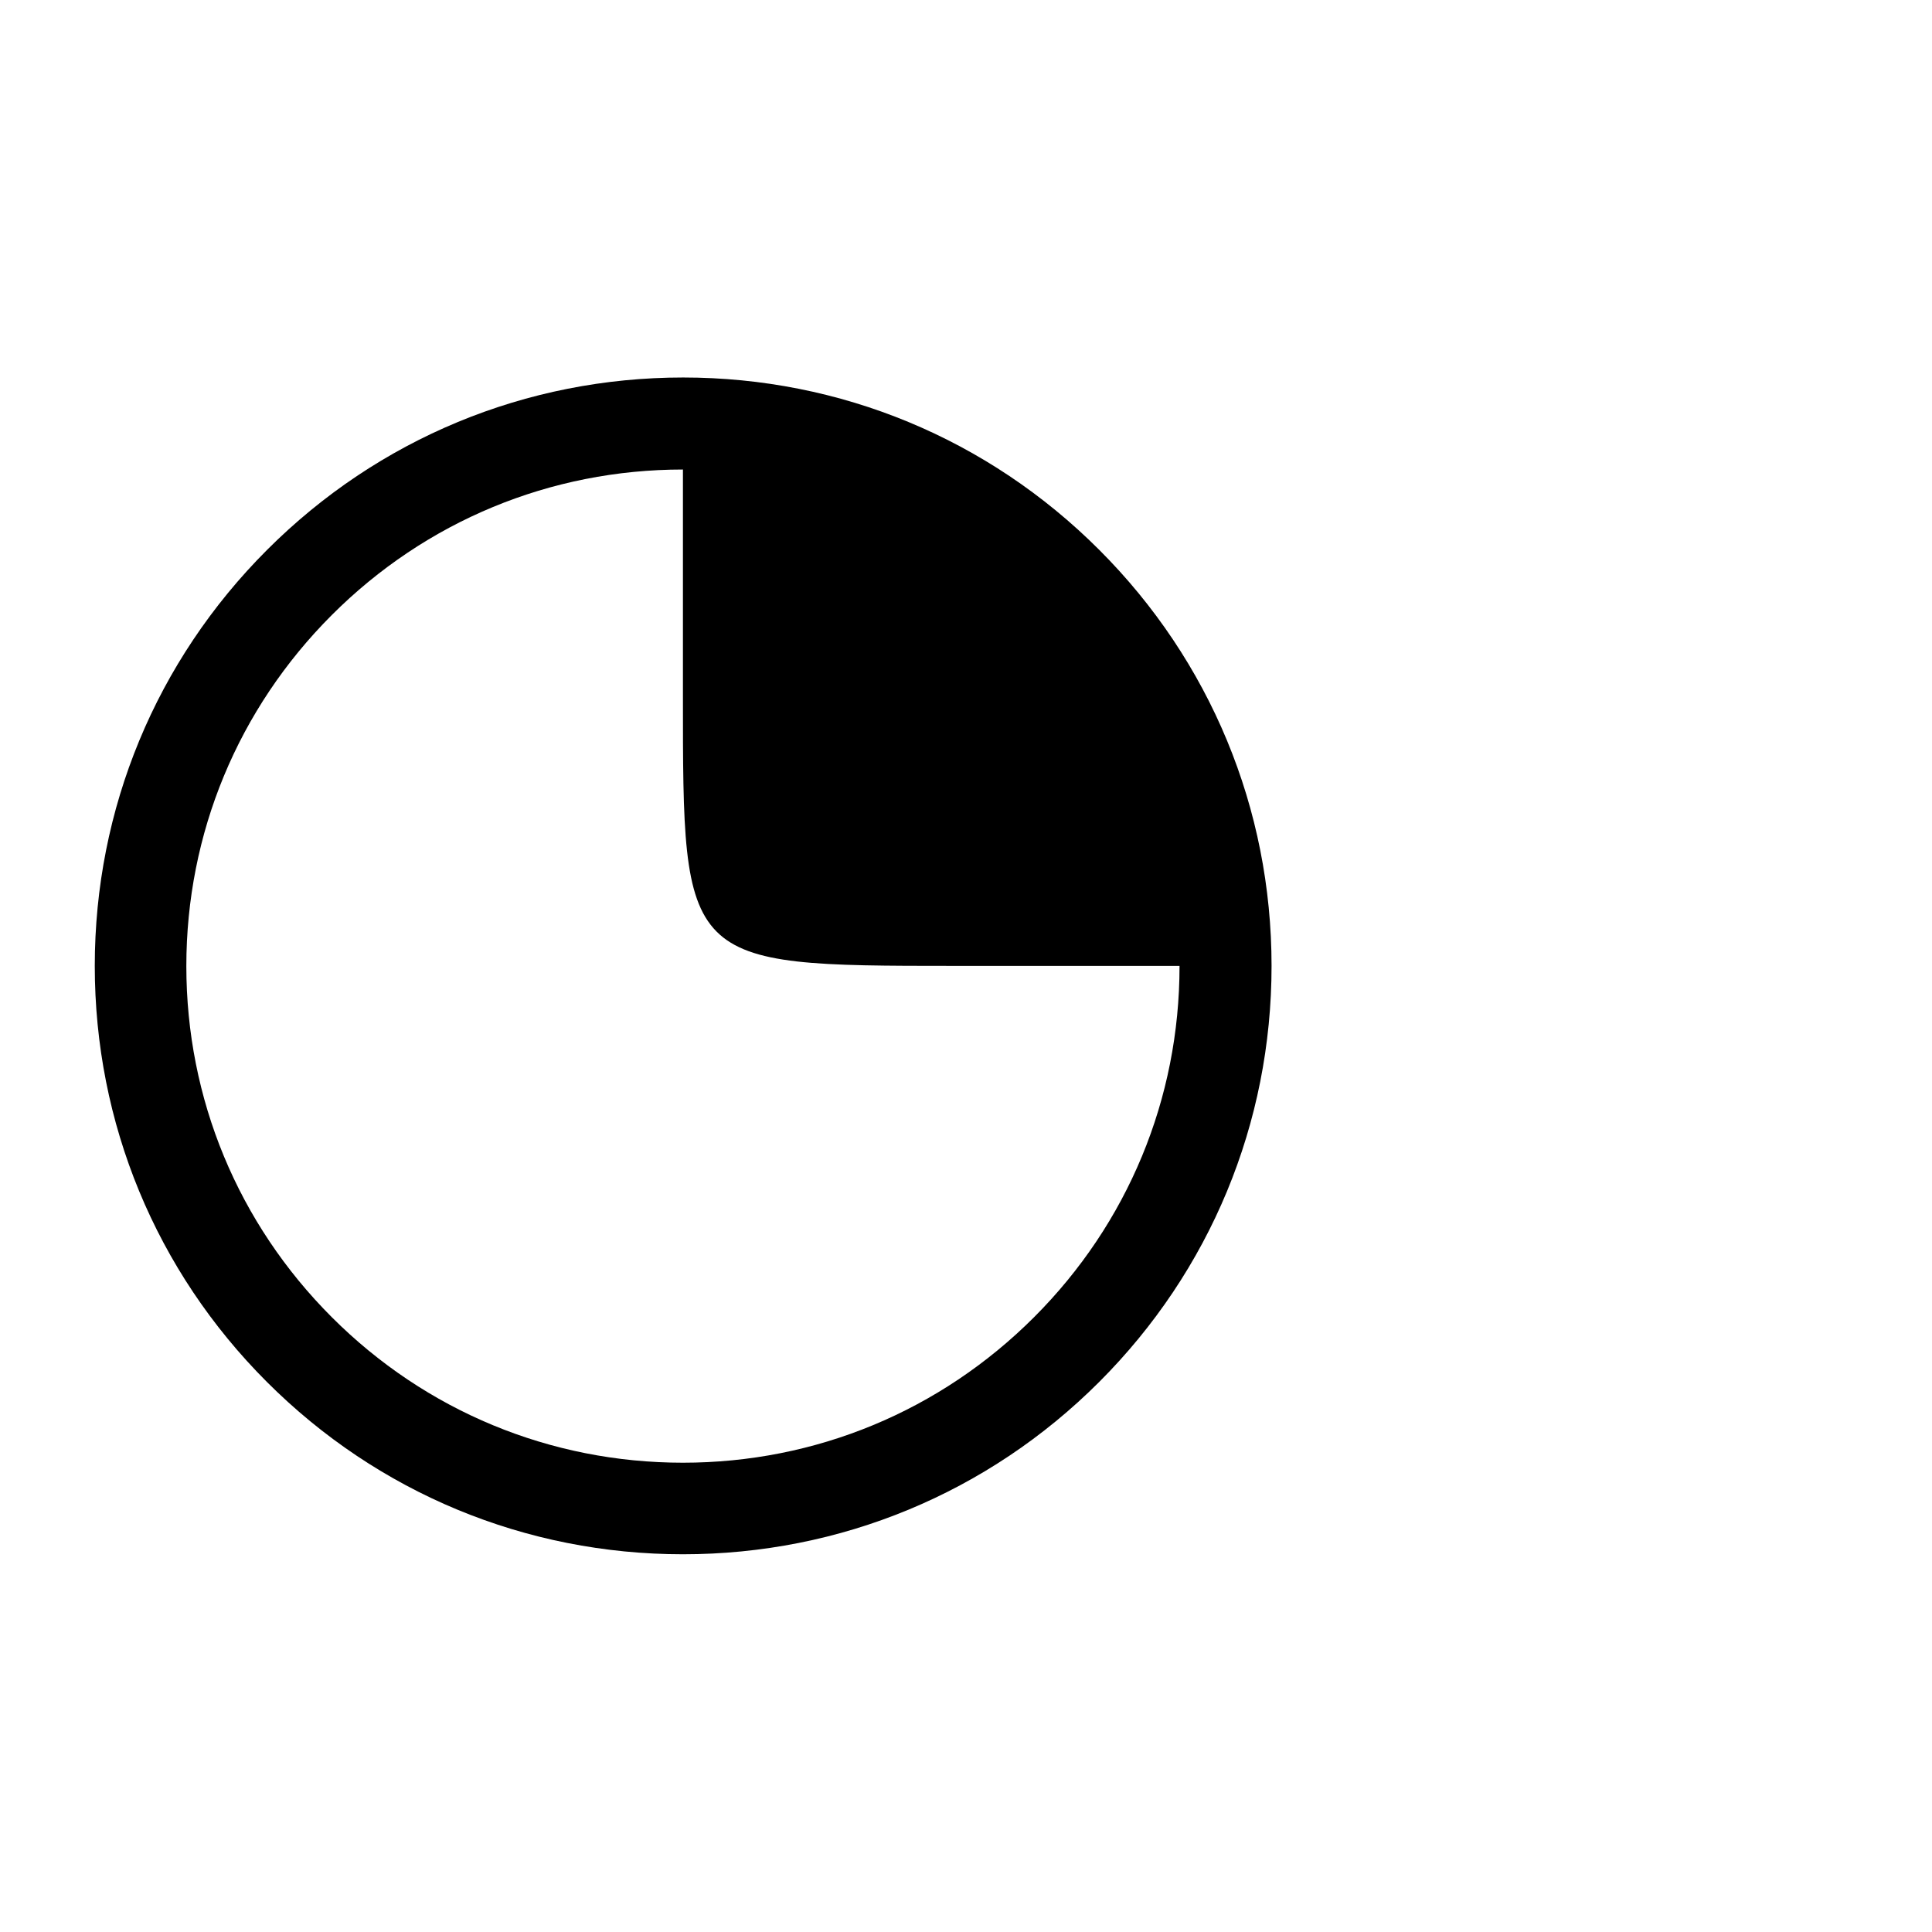
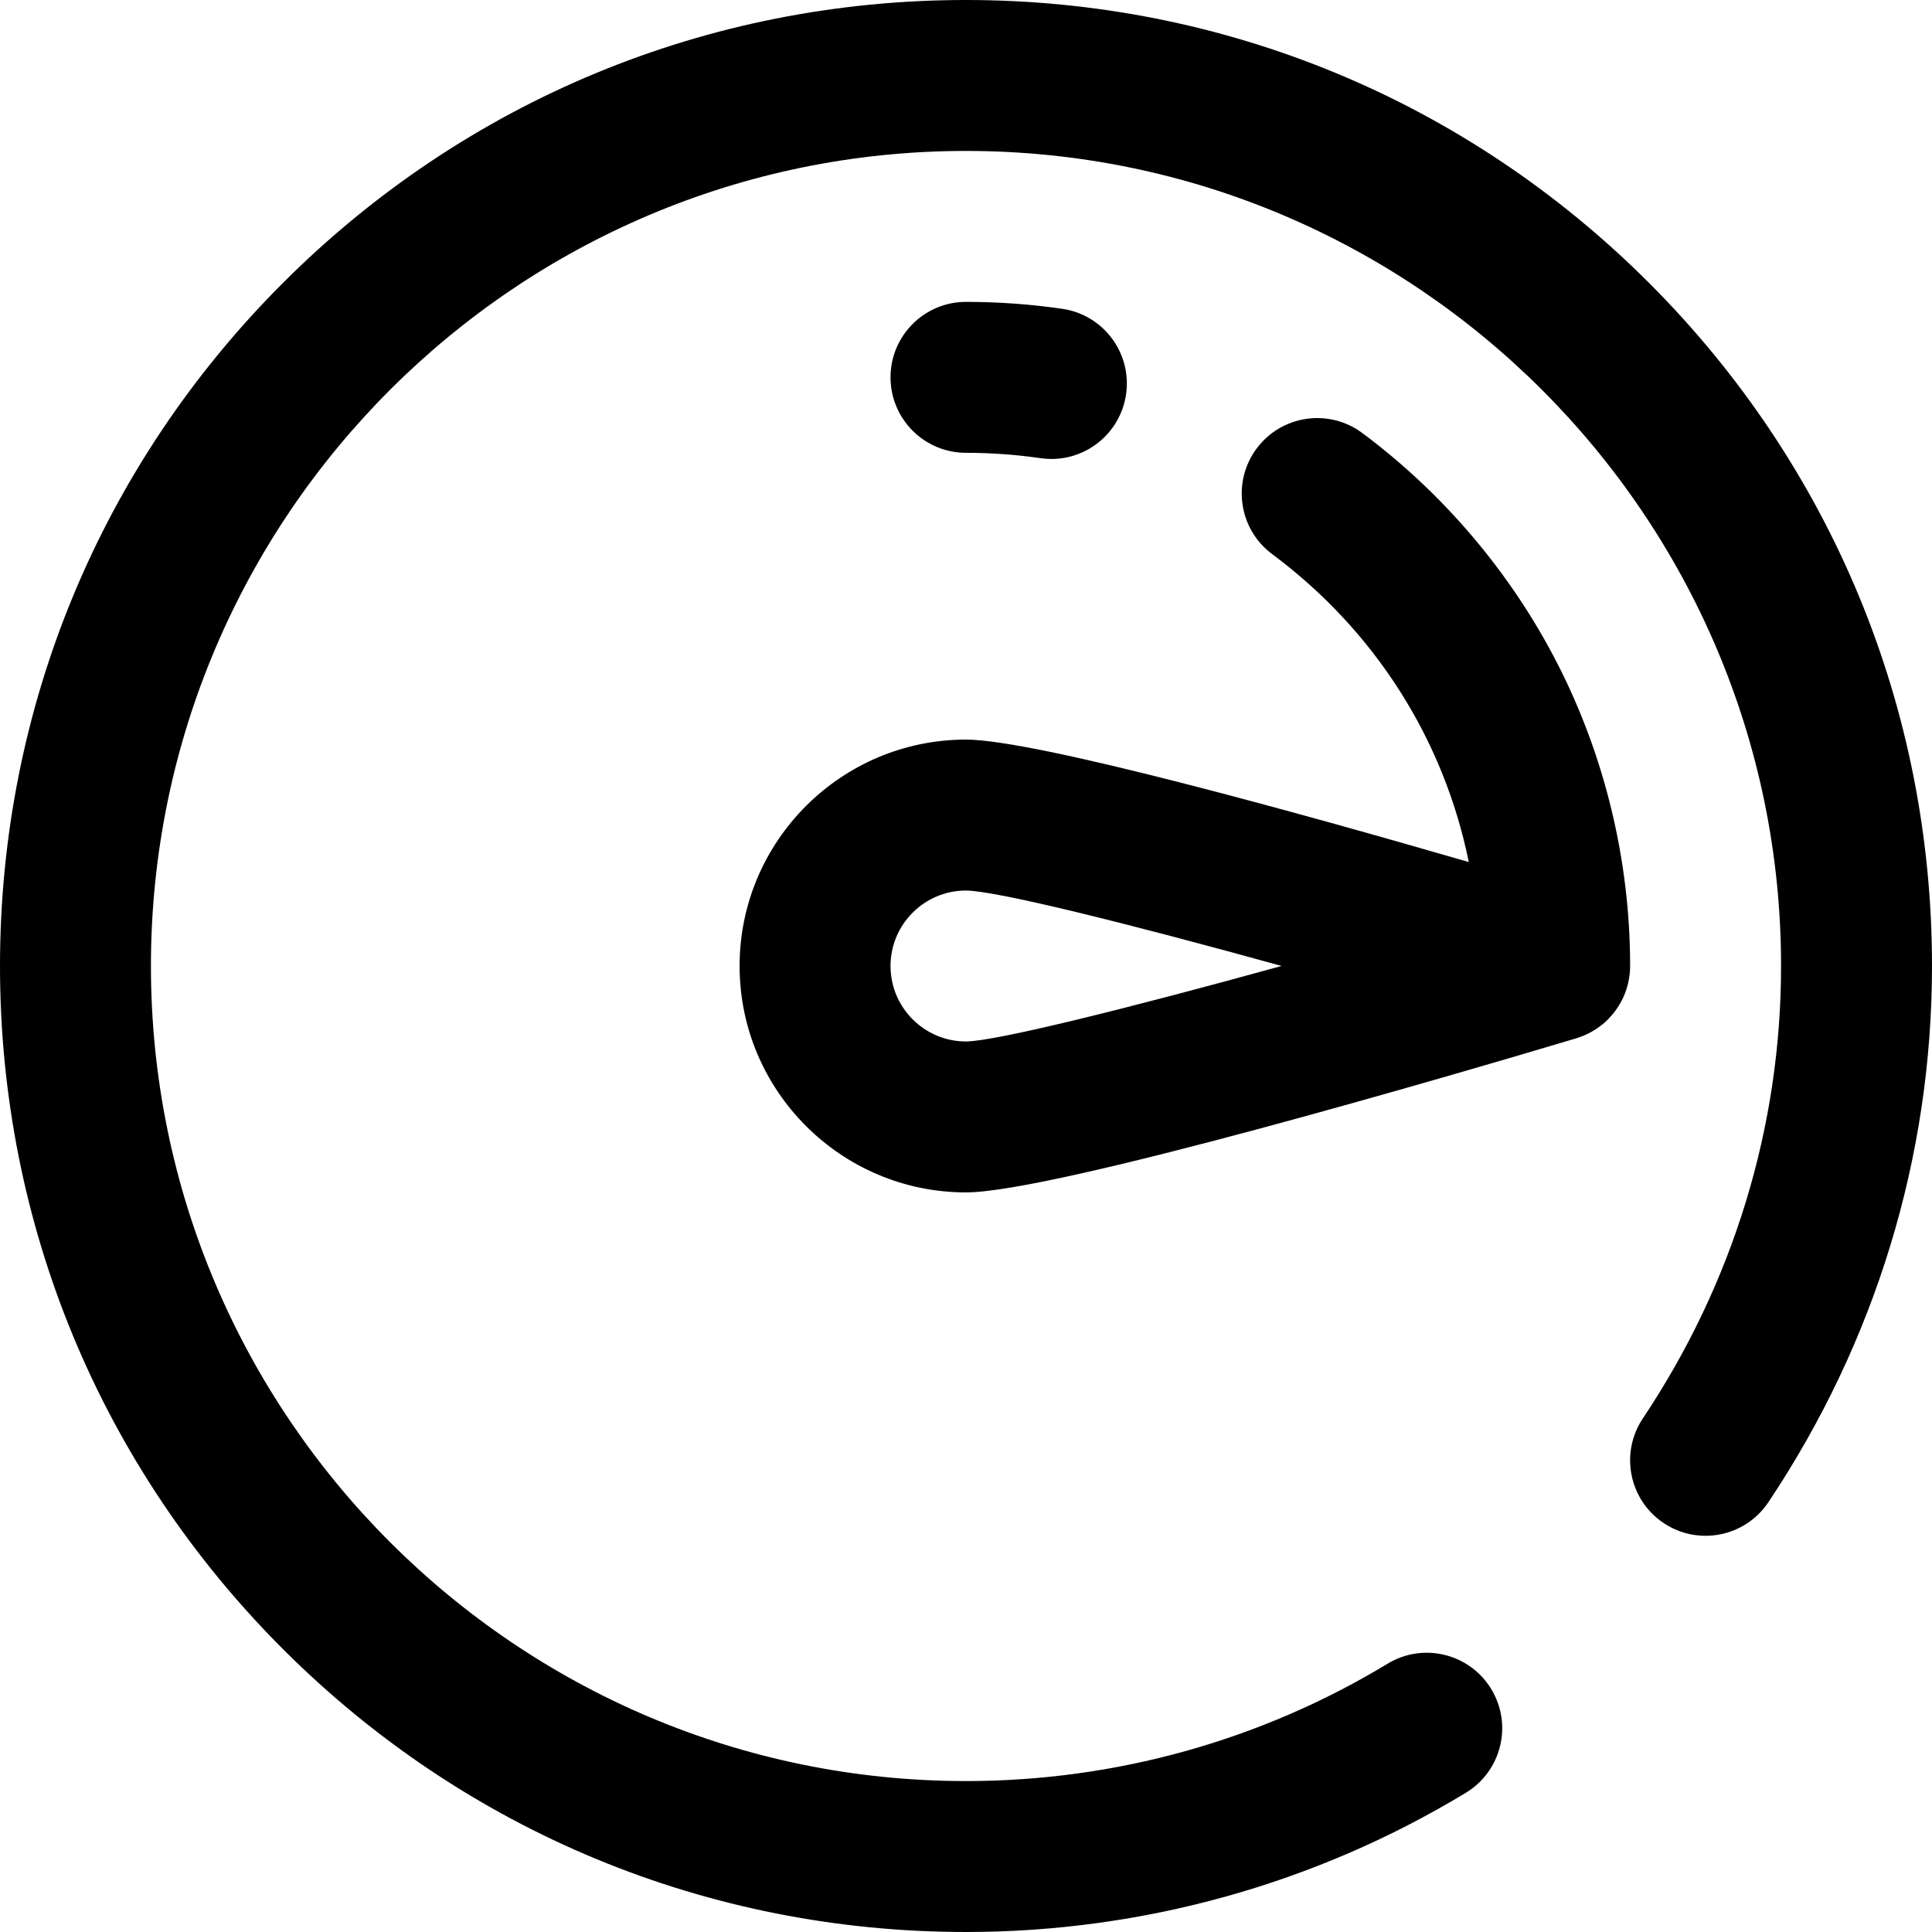
- <svg xmlns="http://www.w3.org/2000/svg" version="1.1" id="Ebene_1" x="0px" y="0px" viewBox="0 0 841.9 841.9" enable-background="new 0 0 841.9 841.9" xml:space="preserve">
+ <svg xmlns="http://www.w3.org/2000/svg" version="1.1" id="Capa_1" x="0px" y="0px" viewBox="0 0 512 512" style="enable-background:new 0 0 512 512;" xml:space="preserve">
  <g>
-     <path d="M297.6,677.3c-68.5,0-132.9-26.7-181.3-75.1S41.3,489.4,41.3,420.9s26.7-132.9,75.1-181.3c48.4-48.4,112.8-75.1,181.3-75.1   s132.9,26.7,181.3,75.1c48.4,48.4,75.1,112.8,75.1,181.3s-26.7,132.9-75.1,181.3S366.1,677.3,297.6,677.3z M297.6,204.6   c-57.8,0-112.1,22.5-153,63.4c-40.9,40.9-63.4,95.2-63.4,153c0,57.8,22.5,112.1,63.4,153c40.9,40.9,95.2,63.4,153,63.4   c57.8,0,112.1-22.5,153-63.4c40.9-40.9,63.4-95.2,63.4-153c0-57.8-22.5-112.1-63.4-153C409.8,227.1,355.4,204.6,297.6,204.6z" />
+     <g>
+       <g>
+         <path d="M412.649,175.695c-12.239-23.832-30.094-44.906-51.633-60.943c-8.858-6.595-21.389-4.761-27.986,4.098     c-6.596,8.86-4.761,21.389,4.098,27.986c27.332,20.35,45.524,49.194,52.115,81.618C344.727,215.538,274.351,196,256,196     c-33.084,0-60,26.916-60,60s26.916,60,60,60c23.21,0,129.654-31.257,161.724-40.837c0.019-0.006,0.037-0.013,0.056-0.019     c0.279-0.085,0.549-0.187,0.822-0.283c0.298-0.104,0.597-0.208,0.888-0.325c0.264-0.107,0.522-0.224,0.78-0.342     c0.3-0.136,0.595-0.277,0.886-0.427c0.232-0.12,0.461-0.242,0.687-0.37c0.322-0.182,0.635-0.375,0.945-0.574     c0.184-0.118,0.37-0.232,0.55-0.356c0.41-0.282,0.806-0.58,1.191-0.89c0.071-0.057,0.148-0.109,0.219-0.168     c0.458-0.379,0.895-0.779,1.315-1.195c0.118-0.116,0.227-0.241,0.343-0.36c0.293-0.305,0.579-0.615,0.852-0.937     c0.144-0.17,0.282-0.345,0.42-0.52c0.228-0.289,0.448-0.582,0.66-0.883c0.139-0.196,0.276-0.393,0.408-0.595     c0.198-0.303,0.383-0.615,0.565-0.929c0.117-0.203,0.24-0.402,0.351-0.61c0.248-0.467,0.478-0.944,0.689-1.431     c0.094-0.217,0.175-0.44,0.261-0.661c0.143-0.365,0.282-0.731,0.404-1.105c0.079-0.241,0.145-0.487,0.214-0.732     c0.097-0.344,0.188-0.689,0.267-1.039c0.055-0.245,0.106-0.49,0.152-0.738c0.072-0.389,0.129-0.781,0.179-1.176     c0.026-0.212,0.058-0.422,0.078-0.636c0.057-0.615,0.094-1.235,0.094-1.862C432,228.115,425.308,200.347,412.649,175.695z      M255.999,276c-11.028,0-20-8.972-20-20s8.972-20,19.992-20c8.143,0.079,42.711,8.674,83.644,19.988     C298.899,267.23,263.994,275.922,255.999,276z" />
+         <path d="M275.749,121.421c0.976,0.142,1.943,0.211,2.901,0.211c9.772,0,18.321-7.172,19.767-17.127     c1.588-10.931-5.985-21.08-16.916-22.668C273.113,80.618,264.533,80,256,80c-11.046,0-20,8.954-20,20s8.954,20,20,20     C262.615,120,269.26,120.479,275.749,121.421z" />
+         <path d="M437.02,74.98C388.667,26.629,324.38,0,256,0S123.333,26.629,74.98,74.98C26.629,123.333,0,187.62,0,256     s26.629,132.667,74.98,181.02C123.333,485.371,187.62,512,256,512c46.813,0,92.618-12.758,132.462-36.894     c9.448-5.724,12.467-18.021,6.744-27.469c-5.723-9.448-18.021-12.468-27.468-6.744C334.144,461.244,295.506,472,256,472     c-119.103,0-216-96.897-216-216S136.897,40,256,40s216,96.897,216,216c0,42.589-12.665,84.044-36.626,119.884     c-6.139,9.183-3.672,21.604,5.511,27.742c9.183,6.14,21.604,3.672,27.742-5.51C497.001,355.674,512,306.53,512,256     C512,187.62,485.371,123.333,437.02,74.98z" />
+       </g>
+     </g>
  </g>
-   <path d="M 478.3,253.4 297.6,184.6 c 0,0 0,78.8 0,118.2 0,117.5 -0.4,118.1 118.2,118.1 39.4,0 118.2,0 118.2,0 z" id="polygon7" />
+   <g>
+ </g>
+   <g>
+ </g>
+   <g>
+ </g>
+   <g>
+ </g>
+   <g>
+ </g>
+   <g>
+ </g>
+   <g>
+ </g>
+   <g>
+ </g>
+   <g>
+ </g>
+   <g>
+ </g>
+   <g>
+ </g>
+   <g>
+ </g>
+   <g>
+ </g>
+   <g>
+ </g>
+   <g>
+ </g>
</svg>
